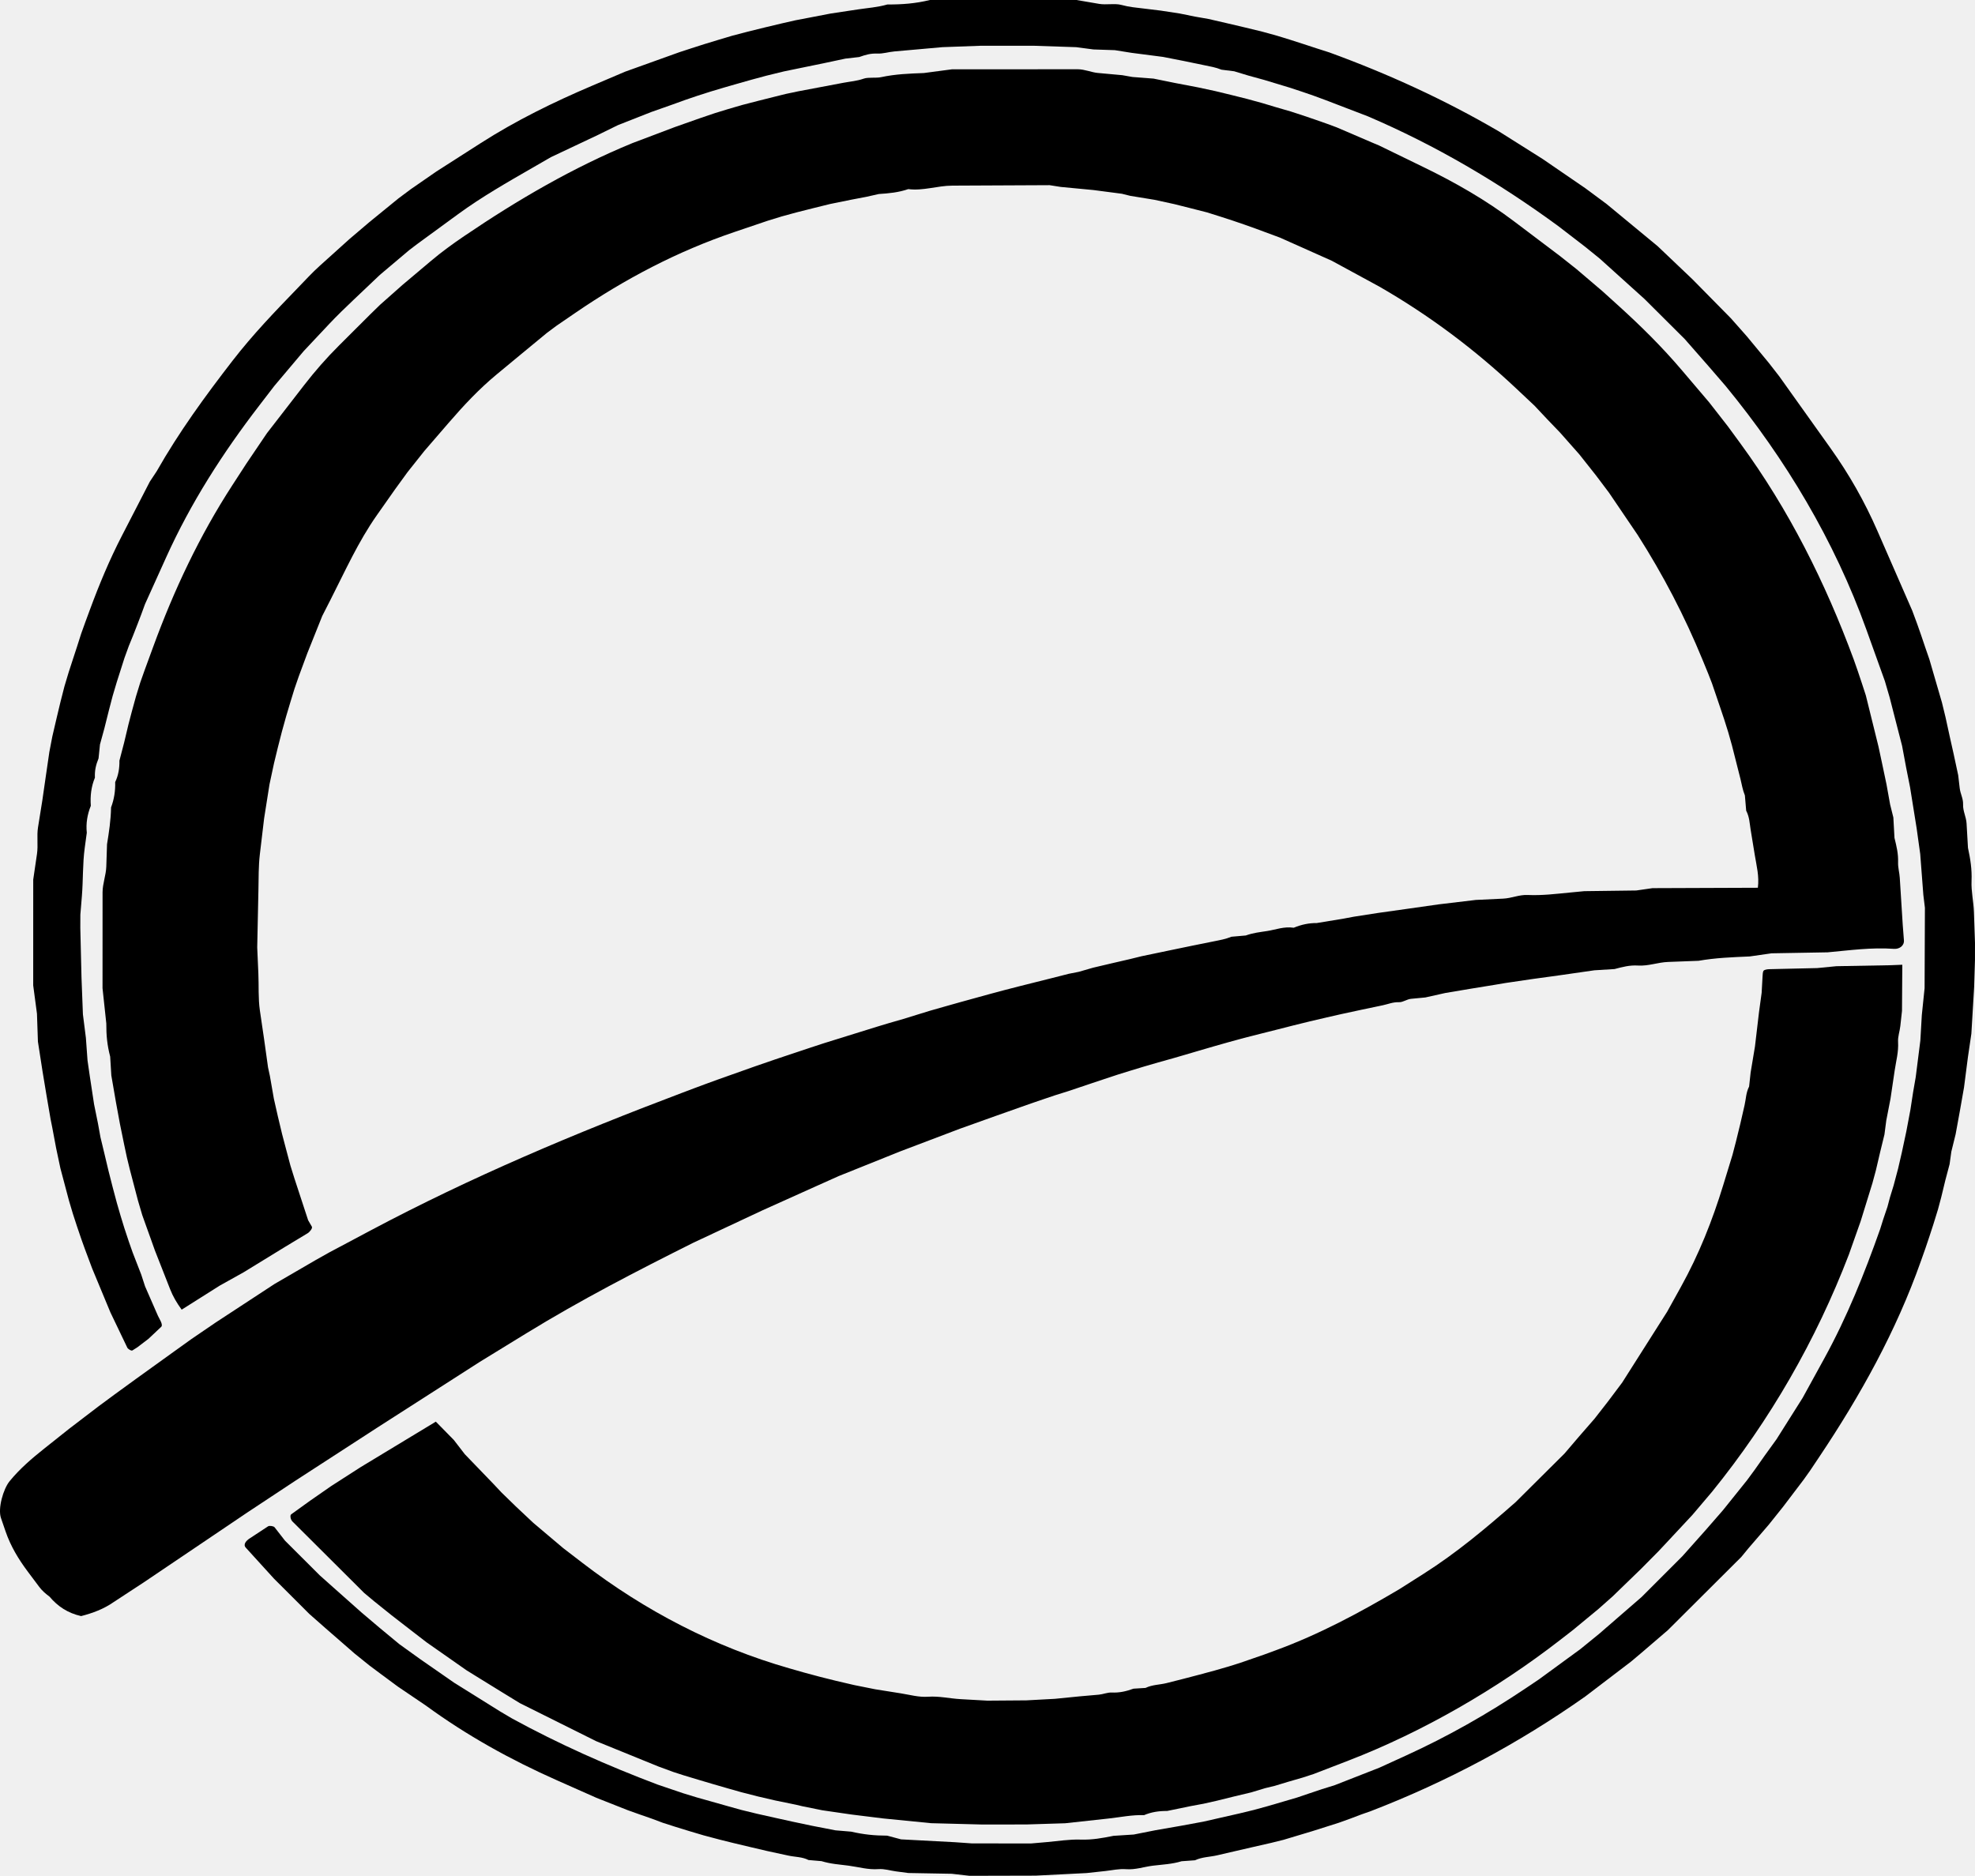
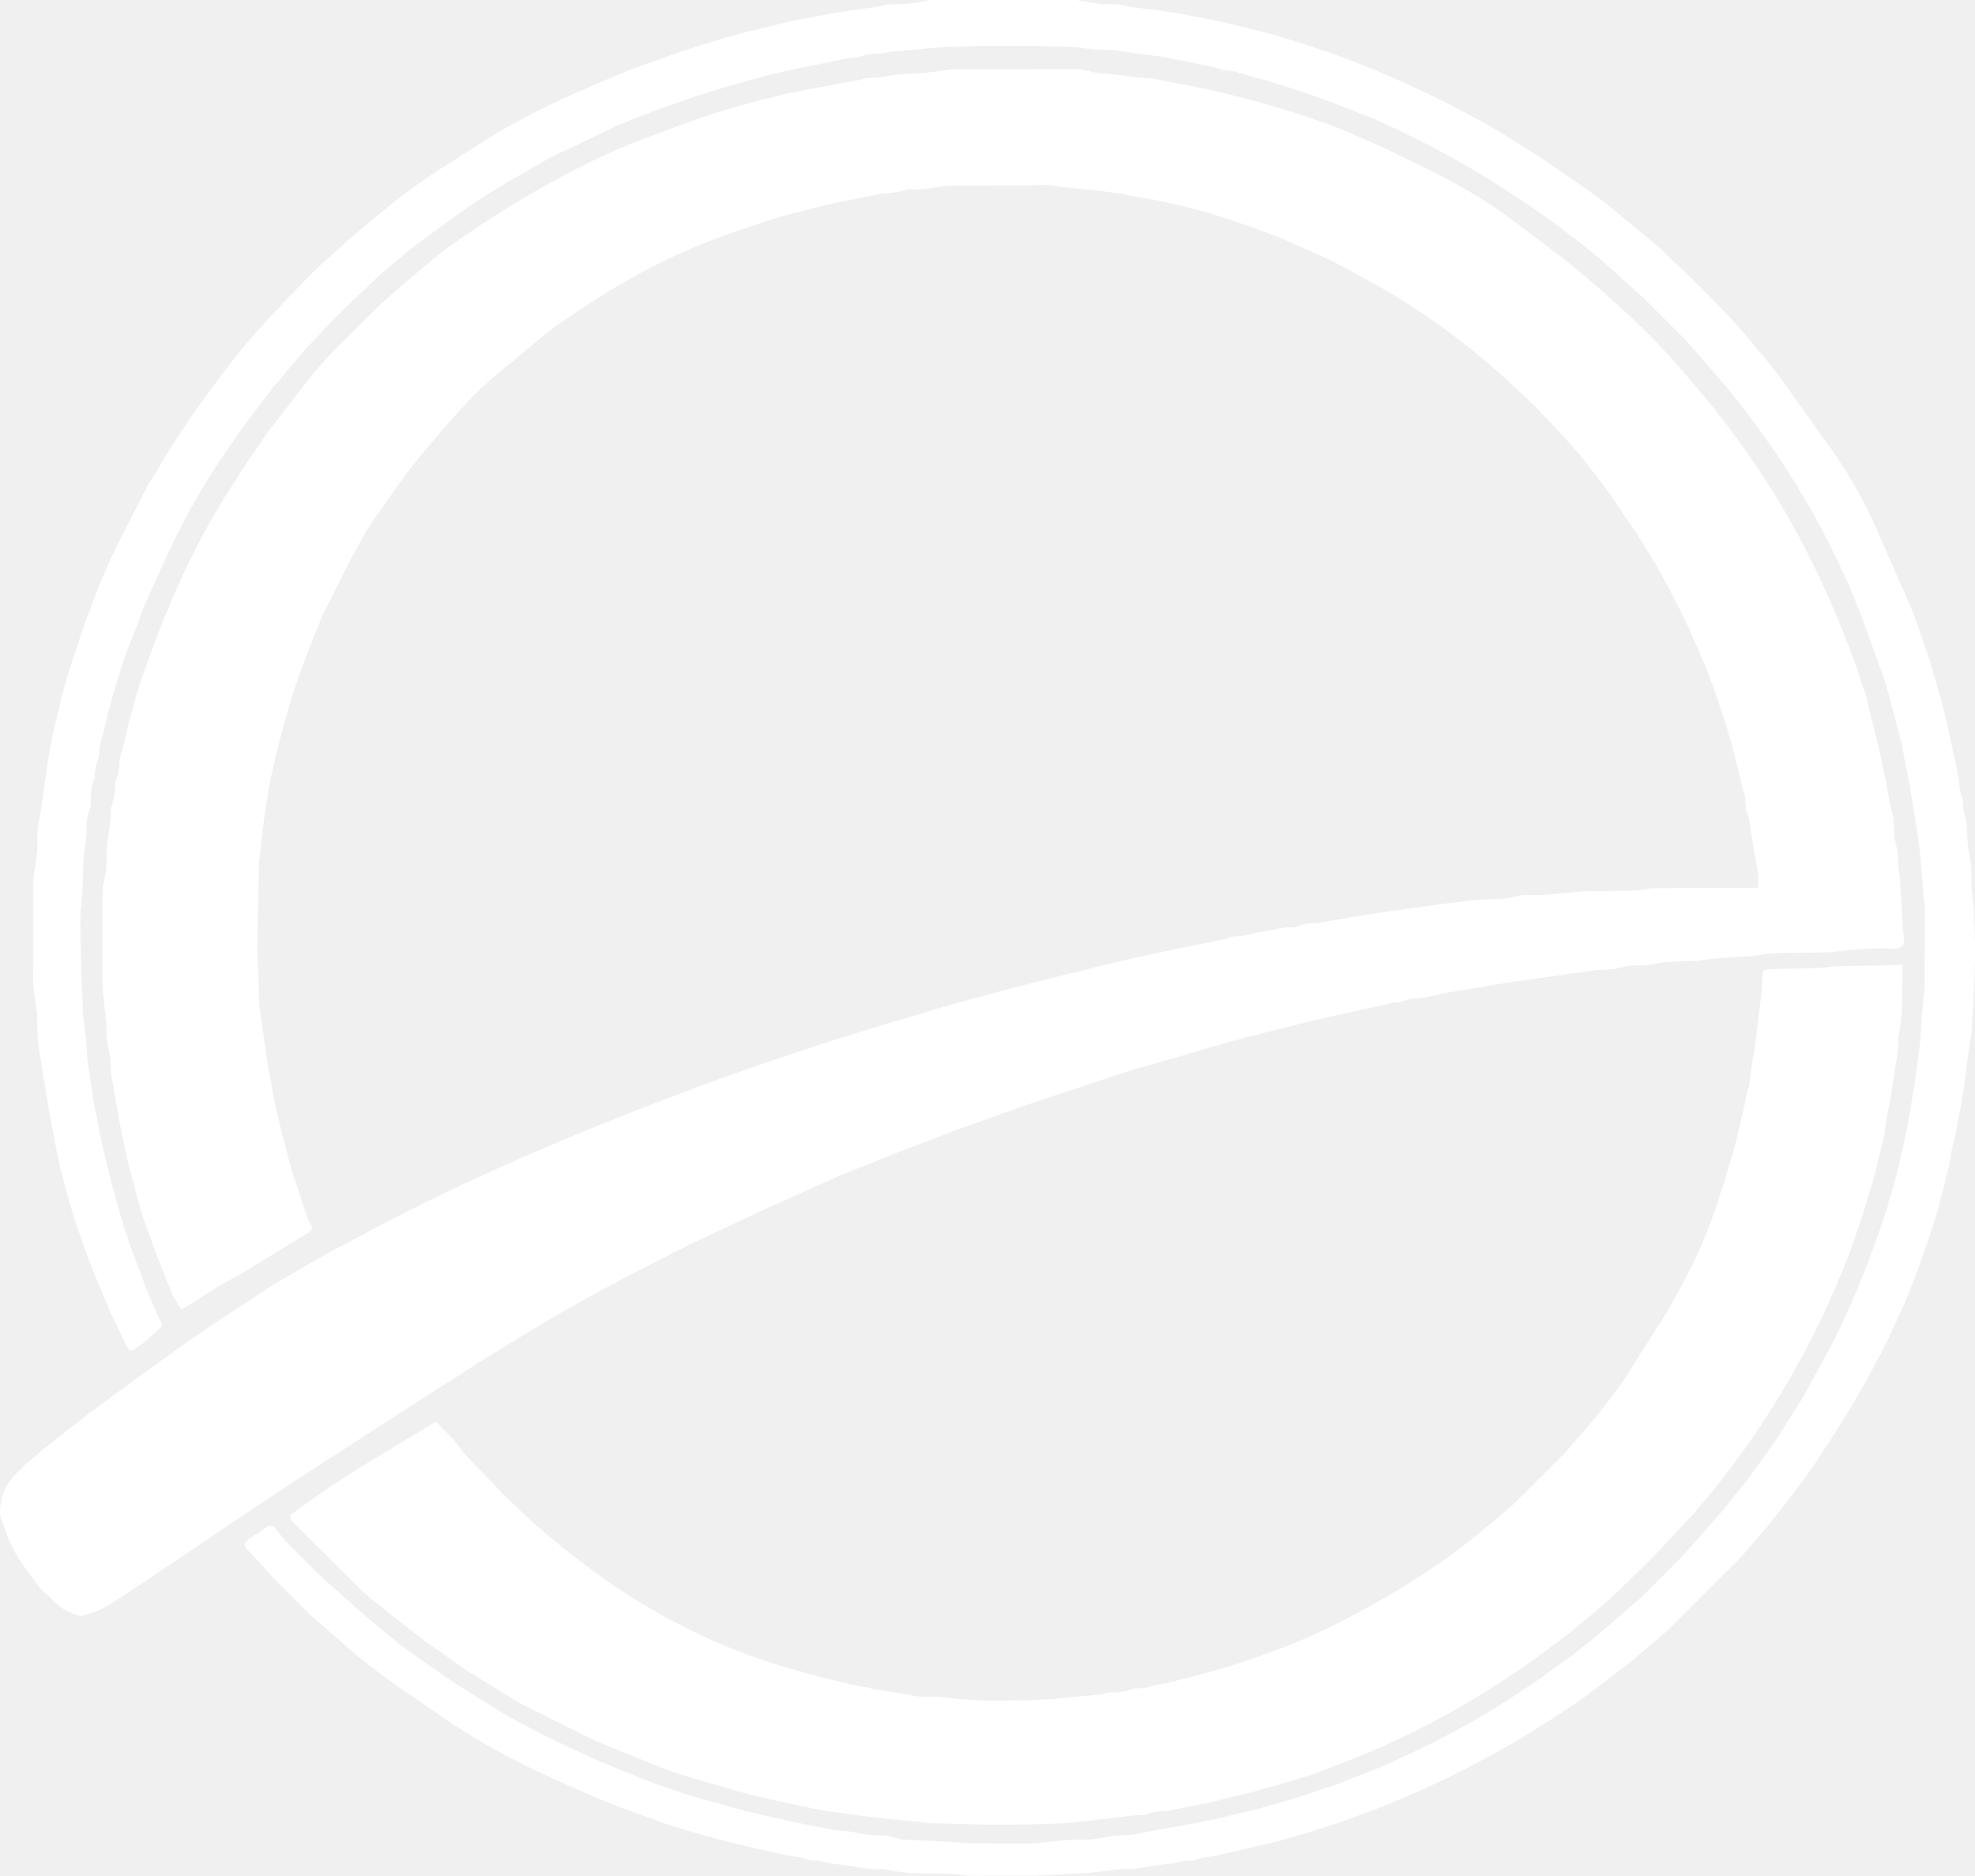
<svg xmlns="http://www.w3.org/2000/svg" id="Layer_1" viewBox="0 0 2734.775 2597.768">
-   <path d="M1791.413,1284.806c11.06-4.542,21.12-6.557,31.908-6.498l37.475-6.176,13.77-2.596,33.385-5.19,41.543-5.85,42.694-6.066,51.37-6.13,37.912-1.804c11.794-.561,21.9-5.568,33.873-5.045,20.16.881,38.845-1.5,58.855-3.421l19.523-1.874,72.024-.933,22.476-3.242,145.888-.545c2.059-16.004-1.817-30.356-4.24-45.163l-5.758-35.19c-1.546-9.446-1.552-17.384-6.171-26.365l-1.803-21.206c-3.33-8.154-4.063-14.603-6.106-22.66l-5.844-23.048-5.957-23.466-5.084-18.063-5.605-17.847-5.48-16.294-5.901-17.395-5.61-16.439-5.365-13.814-7.426-18.121c-25.046-61.119-54.687-117.889-90.115-173.554l-39.772-58.639-17.615-23.391-23.321-29.494-26.695-30.169-18.18-18.934-17.076-18.202-25.428-23.921c-57.872-54.442-120.292-101.214-189.35-141.016l-66.072-35.917-71.775-32.059-34.438-12.768-14.655-5.204-16.273-5.561-17.571-5.706-18.09-5.698-23.575-6.011-21.836-5.476-27.302-5.945-33.641-5.498-11.498-2.867-39.534-5.158-45.126-4.293-15.509-2.445-134.751.635c-20.513.097-40.111,7.444-60.865,4.828-13.453,4.652-26.925,5.901-40.774,6.789l-17.483,3.925-20.692,3.938-29.406,5.988-22.017,5.433-24.895,6.288-19.997,5.471-19.417,5.972-46.081,15.609c-78.92,26.733-151.493,64.877-220.381,112.04l-25.862,17.706-13.323,9.92-36.534,30.137-33.182,27.477c-24.334,20.151-45.669,42.974-66.225,66.776l-33.707,39.029-23.324,29.351-17.225,23.698-25.229,35.887c-26.026,37.022-43.993,77.46-64.478,117.629l-11.264,22.086-20.624,51.547-11.79,31.866-6.038,17.48-5.584,18.174-5.852,19.603-5.969,21.477-5.639,22.068-5.29,21.813-6.228,29.082-3.677,23.204-3.805,24.17-5.905,49.728c-1.906,16.05-1.618,33.02-1.965,49.512l-1.667,79.253,1.59,36.286c.74,16.889-.345,34.42,2.096,51.054l5.84,39.789,5.473,39.132,2.539,11.726,5.516,31.561,5.364,23.747,6.091,25.479,5.285,20.095,6.201,23.347,5.613,17.975,18.888,57.626,5.178,8.956c1.256,2.173-3.054,7.394-5.743,9.018l-31.949,19.305-56.958,34.934-32.888,18.344-52.748,33.321c-6.735-9.267-12.024-18.234-15.98-28.31l-21.136-53.824-5.649-15.858-6.128-17.044-5.68-15.914-5.846-19.824-5.663-21.595-5.657-21.592-4.114-16.922-3.698-17.372-5.922-28.951-5.482-29.798-6.447-37.367-1.595-26.081c-4.156-15.944-5.438-29.384-5.362-45.945l-5.221-48.766.047-132.862c.004-11.734,4.78-23.757,5.162-35.458l1.015-31.068c2.808-17.258,5.259-33.48,5.594-51.008,4.262-11.282,6.036-22.822,5.695-35.053,4.478-9.376,6.076-19.317,5.875-29.693l6.508-24.947,6.062-25.451,4.405-16.887,5.941-21.662,5.934-19.252,5.681-16.065,5.258-14.366,6.821-18.64c28.833-78.793,64.082-153.793,109.677-224.059l19.516-30.076,10.32-15.272,18.131-26.805,51.2-66.173c15.297-19.771,30.873-37.563,48.436-55.086l43.29-43.192,13.842-13.495,31.182-27.629,39.315-33.115c15.024-12.655,29.59-23.253,46.19-34.51,73.85-50.079,150.359-94.739,232.62-128.549l58.623-22.173,35.079-12.372,20.438-6.935,18.12-5.566,19.595-5.717,22.003-5.698,23.379-5.864,15.102-3.764,17.325-3.647,29.562-5.588,32.731-6.187c10.141-1.917,18.477-2.341,28.616-5.846,6.016-2.079,16.796-.491,23.526-1.928,20.287-4.331,38.828-4.982,59.476-5.759l39.06-5.176,174.297-.043c9.196-.002,18.848,4.318,27.394,5.097l33.969,3.098,14.049,2.487,29.271,2.261,29.811,6.065,31.578,6.033,23.749,5.099,21.664,5.242,22.247,5.554,21.478,5.886,18.104,5.441,21.524,6.251,17.283,5.633,16.319,5.574,17.132,6.014,12.652,4.691,49.221,21.125,9.432,3.965,61.956,30.143c44.289,21.547,85.713,45.252,124.961,74.889l63.661,48.073,22.884,18.126,36.016,30.683,21.571,19.517c31.564,28.559,60.864,57.539,88.402,89.945l37.718,44.386,25.809,33.096,17.36,23.708c67.233,91.821,117.725,192.83,156.955,299.126l5.72,16.318,5.878,17.605,5.238,16.062,17.501,70.777,5.165,24.174,5.902,28.024,5.042,28.003,4.488,18.026,1.549,28.236c2.926,12.018,5.379,21.704,4.994,34.073-.222,7.139,1.886,14.07,2.332,21.158l4.082,64.876,1.669,21.685c.597,7.755-6.494,12.414-13.703,11.901-31.538-2.245-61.005,2.021-92.012,4.811l-77.61,1.364-30.25,4.341c-24.429,1.092-46.804,1.838-70.834,6.018l-42.165,1.596c-14.373.544-27.091,5.881-41.699,4.975-11.452-.71-21.146,1.893-32.408,4.859l-27.989,1.734-45.153,6.494-41.385,5.71-37.002,5.46-13.983,2.375-33.317,5.418-35.582,5.983-27.64,6.175-19.665,1.869c-5.913.562-11.22,4.832-16.491,4.679-8.899-.258-15.14,2.677-22.858,4.297l-29.23,6.137-27.493,5.928-20.757,4.719-23.909,5.615-23.521,5.791-20.085,5.135-24.827,6.249-22.069,5.625-21.555,5.882-19.86,5.632-21.154,6.172-18.505,5.448-16.494,4.798-21.421,6-19.611,5.704-18.069,5.481-18.126,5.623-19.014,6.301-16.268,5.428-17.584,5.906-16.127,5.417-18.014,5.643-15.905,5.372-17.549,6.008-14.397,5.077-17.298,6.12-15.989,5.658-15.98,5.689-15.7,5.641-18.92,6.747-82.665,31.381-85.059,34.147-31.215,13.986-74.365,33.463-96.117,45.038c-78.724,39.42-155.704,79.119-230.679,125.14l-64.686,39.705-141.65,90.844-52.398,33.982-60.46,39.199-67.347,44.511-143.621,96.95-41.649,27.266c-13.423,9.446-29.113,15.285-44.982,19.326-18.33-4.175-32.063-13.18-43.766-26.975-5.206-3.88-10.198-8.136-14.072-13.309l-16.002-21.366c-12.669-16.916-23.611-34.913-30.654-55.397l-6.448-18.755c-4.541-13.207,3.17-40.247,11.975-51.017,14.332-17.53,30.991-31.674,48.508-45.606l33.808-26.89,22.229-16.999,18.782-14.325,21.477-15.885,30.514-22.19,51.593-37.13,24.691-17.72,33.901-23.128,81.32-53.255,57.198-33.238,18.475-10.383,56.99-30.313c139.576-74.24,283.976-134.985,431.043-190.537l17.108-6.462,14.321-5.352,18.364-6.699,52.593-18.66,27.45-9.446,14.693-4.915,17.495-5.84,16.251-5.424,18.927-6.199,19.403-6.038,54.248-16.867,16.042-4.833,20.096-5.809,17.82-5.504,19.287-5.933,19.935-5.684,21.214-5.982,21.508-5.933,18.668-5.149,20.085-5.391,21.503-5.547,22.113-5.547,23.47-5.887,23.462-5.977,13.752-2.711,20.025-5.758,25.422-5.988,25.362-5.87,16.462-4.047,15.947-3.327,27.503-5.738,27.539-5.694,29.209-5.889c8.77-1.768,15.457-2.886,24.146-6.317l19.767-1.725c10.476-3.774,19.165-4.52,29.927-6.232,11.544-1.837,22.886-6.456,36.45-4.503Z" />
-   <path d="M404.917,2107.032c-2.723-2.713-3.621-8.49-1.664-9.899l26.253-18.895,29.115-20.238,40.611-26.107,104.251-63.091,24.909,25.358,15.233,19.761,39.383,40.859,11.452,12.168,19.858,19.338,24.176,22.715,41.356,34.94,26.915,20.667c86.158,66.157,182.69,116.256,286.546,145.932l20.152,5.758,21.836,5.865,21.966,5.483,25.461,5.956,29.247,5.858,35.692,5.678c12.16,1.935,24.456,5.523,37.37,4.631,15.561-1.074,29.818,2.493,45.121,3.352l37.027,2.077,54.1-.401,39.403-2.127,34.047-3.397,26.793-2.349c5.701-.5,12.065-3.243,17.927-2.978,10.957.495,20.006-1.718,30.108-5.337l16.608-1.032c9.661-4.624,19.534-4.245,29.36-6.736l23.318-5.912,21.772-5.689,21.537-5.812,19.459-5.633,14.911-4.684,17.521-6.054,16.173-5.588,16.969-6.239c59.89-22.018,115.127-51.67,169.938-84.071l33.903-21.504c45.709-28.993,86.627-63.279,127.611-99.338l67.678-67.281,19.877-23.287,21.808-25.054,18.143-23.259,20.03-26.669,62.356-98.247,19.039-34.355c24.998-45.109,43.521-91.783,58.547-140.836l12.82-41.853,4.804-18.421,6.113-24.989,5.819-25.395c2.092-9.131,1.898-17.234,6.307-25.957l2.133-19.536,5.994-36.02,5.551-47.183,3.689-27.121,1.229-22.15c.14-2.514.242-7.069,1.573-8.484s5.294-1.955,7.537-2.01l14.387-.352,52.259-1.189,26.456-2.594,75.326-1.375,16.002-.64-.439,63.937-2.302,20.906c-.831,7.543-3.554,14.607-3.123,22.022.813,13.999-2.72,26.246-4.685,39.511l-5.786,39.063-5.867,30.257-2.524,19.358-5.908,24.194-5.955,25.48-4.819,17.811-16.243,52.574-16.337,46.23c-45.455,118.562-109.134,229.361-189.424,328.477l-27.382,32.268-26.341,28.25-20.043,21.462-24.882,25.131-39.115,37.883-19.614,17.381-35.426,29.264-17.685,13.722c-87.475,67.876-190.705,127.497-293.033,166.962l-48.099,18.551-15.503,5.054-20.106,5.817-18.242,5.531-13.225,3.2-19.568,5.907-23.855,5.692-23.432,5.796-18.467,4.168-17.846,3.312-32.709,6.747c-11.113-.1-21.774,1.428-31.925,5.761-16.774-.546-32.695,2.893-49.45,4.723l-59.778,6.529-54.006,1.681-62.366.022-69.341-1.798-66.359-6.576-43.722-5.411-40.57-5.892-27.372-5.537-8.752-2.085-29.11-5.981-23.77-5.513-23.562-6.033-18.014-5.111-21.537-6.233-19.58-5.807-19.595-5.905-15.032-4.841-20.515-7.556-86.322-35.111-105.495-52.596-24.589-15.057-32.496-20.05-16.987-10.523-55.18-38.64-21.172-16.329-27.539-21.335-23.868-19.16-13.822-11.545-99.391-99.034Z" />
-   <path d="M2603.476,1702.083l4.159-13.293,5.95-17.615,3.371-12.755,5.126-16.652,6.231-23.472,5.163-22.366,6.19-28.962,5.63-29.849,3.801-24.699,3.599-20.803,6.41-50.666,2.014-35.021,3.861-37.464.439-111.339-2.158-17.64-4.343-56.8-4.949-35.551c-.662-4.757-1.831-11.453-2.595-16.212l-6.522-40.676-5.404-27.163-5.632-30.191-5.604-21.748-6.012-23.43-5.606-21.847-6.61-22.623-25.59-71.227c-44.193-123.004-111.62-236.041-194.748-337.26l-22.945-26.595-33.889-38.657-55.752-55.525-61.859-55.812-20.436-16.541-36.757-28.298c-82.576-60.586-170.17-112.12-264.111-152.313l-58.386-22.384-16.706-6.158-16.259-5.597-16.147-5.341-18.279-5.534-17.587-5.317-21.531-5.915-20.074-6.066-17.504-2.193c-8.291-3.32-15.399-4.44-23.976-6.216l-27.458-5.684-29.59-5.817-43.46-5.615-23.227-3.703-29.659-.997-23.788-3.149-59.177-1.976-72.755.003-53.447,1.954-39.622,3.534-26.684,2.359c-8.306.734-15.612,3.308-23.988,2.996-9.273-.346-15.915,1.623-24.805,4.767l-19.267,2.223-29.487,6.279-27.832,5.721-27.572,5.668-24.714,6.042-20.206,5.465-19.564,5.545-18.386,5.281-18.407,5.502-17.671,5.632-17.533,5.949-17.122,6.188-14.678,5.19-15.598,5.494-46.206,18.199-27.279,13.399-65.421,30.904-24.67,14.237c-35.813,20.668-70.658,40.43-103.932,64.748l-56.654,41.404-11.111,8.48-40.454,34.145-36.06,34.213c-11.857,11.25-23.285,22.23-34.479,34.149l-35.01,37.28-40.426,47.918-21.377,27.805c-50.439,65.605-94.537,134.444-128.542,209.706l-29.36,64.98-5.105,13.958-5.481,14.319-6.051,15.477-5.716,14.03-6.045,16.63-5.827,18.267-4.77,14.95-5.755,19.335-5.273,20.199-6.231,24.894-6.078,22.199-1.971,19.266c-3.723,9.155-5.499,16.896-5.036,26.729-5.116,12.359-6.675,25.277-5.683,38.974-4.787,11.893-6.925,24.245-5.563,37.298l-2.847,20.873c-3.038,22.277-2.102,44.529-3.969,67.157l-2.095,25.392-.072,18.297,1.658,69.104,1.954,50.679,4.119,32.601,2.258,31.225,3.172,21.919,5.914,38.894,5.422,26.695,3.392,18.768,5.4,22.418,5.673,23.897,5.861,23.044,5.761,21.61,5.244,18.102,5.152,16.797,6.25,18.846,5.209,14.843,6.401,16.509,5.532,14.245,5.284,16.27,17.757,40.625c1.688,3.862,7.677,12.534,4.661,15.381l-17.595,16.606-15.513,11.842-6.776,4.293c-1.587,1.005-6.256-2.03-7.095-3.781l-23.413-48.876-25.31-60.961-10.171-27.183-4.778-13.335-5.979-17.556-5.733-17.587-5.378-18.074-6.604-24.911-5.323-20.077-5.873-27.734-5.525-29.393-2.103-10.444-5.657-33.003-5.562-33.605-6.385-41.178-1.317-38.62-5.208-39.187.033-146.558,5.201-35.477c1.762-12.015-.46-25.085,1.391-36.647l6.035-37.688,4.838-33.561,4.852-33.308,4.111-21.43,5.935-25.496,5.255-22,5.603-21.967,5.856-19.533,5.719-17.58,5.77-17.633,5.787-18.125,5.659-15.775,6.435-17.429c13.036-35.308,27.216-69.305,44.311-102.45l38.637-74.908,9.52-14.385c30.893-54.369,66.75-103.598,104.979-153.038,28.248-36.531,58.831-68.265,90.621-101.132,10.233-10.58,19.62-20.869,30.463-30.638l41.115-37.044,27.456-23.339,40.161-32.742,17.518-13.062,35.093-24.27,61.006-39.06c49.157-31.473,101.022-56.9,154.929-79.836l45.35-19.296,75.059-26.944,16.411-5.37,17.732-5.688,21.047-6.412,18.014-5.373,21.945-5.732,23.556-5.817,23.817-5.669,18.206-4.143,19.638-3.75,28.947-5.579,37.715-5.701c13.685-2.069,27.354-2.922,41.033-6.874,20.062.07,38.811-1.248,58.83-6.184l203.037-.022,31.593,5.398c9.314,1.591,21.801-.938,30.313,1.366,11.597,3.139,20.404,3.734,32.463,5.204l22.36,2.725,25.873,3.945,21.88,4.427,18.157,3.16,25.505,5.888,23.88,5.609,25.075,6.076,19.992,5.509,18.165,5.567,19.374,6.229,17.236,5.646,18.333,5.87c81.506,29.734,159.88,65.582,234.952,109.484l60.354,38.065,59.128,40.54,29.242,21.676,70.865,58.545,48.158,45.813,53.333,54.138,22.134,25.037,30.107,36.408,14.599,18.76,70.882,99.389c25.975,36.422,47.259,73.919,65.274,115.165l48.063,110.045,6.771,18.276,5.142,14.629,6.448,19.046,5.362,15.49,5.833,20.063,5.338,18.351,6.186,21.257,4.93,20.255,6.017,27.547,5.238,23.383,6.351,29.63,2.063,17.738c.953,8.194,4.979,14.401,4.701,22.692-.318,9.497,4.299,17.045,4.84,26.497l1.924,33.594c3.355,15.561,5.626,29.799,4.953,45.691-.631,14.911,2.808,28.564,3.314,43.357l1.457,42.551-.029,23.968-1.125,36.99-3.86,64.773-4.826,32.931-5.352,41.541-5.562,31.603-6.054,33.202-5.95,24.154-2.412,17.374-5.877,22.19-5.697,23.524-4.47,16.779-6.503,21.063-5.327,16.338-5.478,16.289-6.532,18.457c-34.159,96.52-83.354,185.196-140.349,270.385l-12.812,19.15-8.799,12.4-28.624,37.728-20.037,25.072-28.14,32.663-9.744,11.876-101.76,101.423-37.016,31.763-13.934,11.731-63.474,48.397c-92.361,65.115-191.596,118.087-296.805,158.665l-13.021,4.569-15.575,5.895-15.531,5.596-18.32,5.824-19.006,6.021-19.548,5.872-19.777,5.942-17.067,4.242-25.54,5.831-25.322,5.838-24.001,5.579c-10.396,2.416-20.742,2.196-30.822,6.884l-18.52,1.337c-13.389,4.06-25.945,4.492-39.68,6.152-12.462,1.506-24.076,5.851-37.335,4.855-9.707-.729-18.933,1.495-28.589,2.544l-25.992,2.823-70.649,3.584-91.543.222-24.448-2.818-60.284-1.068-17.091-2.267c-8.208-1.089-15.774-3.715-23.969-3.113-14.63,1.074-27.556-2.933-41.371-4.758-13.179-1.742-24.529-2.281-37.706-6.285l-17.958-1.552c-8.856-4.505-18.52-4.103-27.836-6.119l-29.288-6.338-23.55-5.516-23.595-5.62-18.766-4.675-22.03-5.842-19.503-5.786-19.507-6.001-17.755-5.693-15.404-5.771-16.239-5.65-16.779-5.978-43.519-17.2-54.47-24.167c-64.216-28.491-124.793-62.011-181.737-103.644l-38.752-26.233-23.587-17.468-15.67-11.704-20.492-16.506-39.881-34.728-23.002-20.268-48.85-48.807-39.007-42.893c-4.299-4.727,1.267-10.064,5.033-12.539l25.889-17.017c1.767-1.161,7.615-.37,8.983,1.387l14.353,18.445,48.142,48.051,18.565,16.564,39.422,35.02,24.459,20.722,27.725,22.968,28.62,20.574,47.33,32.895,63.811,39.841,16.25,9.602c65.116,35.593,131.926,65.234,201.525,91.574l19.09,6.469,16.047,5.454,19.227,5.886,21.445,6.024,20.001,5.663,19.915,5.569,21.981,5.356,24.017,5.389,25.511,5.631,27.35,5.771,31.881,6.192,21.694,1.82c17.292,3.953,31.882,5.49,49.917,5.545l19.158,5.129,74.554,3.95,23.672,1.665,81.945.058,21.561-1.875c16.11-1.401,30.992-3.982,47.106-3.466,15.754.505,29.987-2.097,45.346-5.218l28.037-1.802,30.297-6,34.843-6.062,31.412-5.801,23.724-5.413,25.602-5.814,20.129-4.875,20.196-5.54,21.182-6.208,18.549-5.435,16.986-5.754,17.797-5.96,17.642-5.504,61.745-24.194,36.616-16.707c58.203-26.557,113.084-57.663,166.5-93.578l17.682-11.889,57.501-42.018,25.977-21.151,28.242-24.486,30.654-26.577,56.548-56.593,32.471-36.483,23.699-27.221,33.115-41.256,10.764-14.621,13.758-19.551,16.433-22.75,36.185-57.354,30.081-54.773c31.413-57.197,55.508-117.358,77.247-178.944Z" />
+   <path d="M1791.413,1284.806c11.06-4.542,21.12-6.557,31.908-6.498l37.475-6.176,13.77-2.596,33.385-5.19,41.543-5.85,42.694-6.066,51.37-6.13,37.912-1.804c11.794-.561,21.9-5.568,33.873-5.045,20.16.881,38.845-1.5,58.855-3.421l19.523-1.874,72.024-.933,22.476-3.242,145.888-.545c2.059-16.004-1.817-30.356-4.24-45.163l-5.758-35.19c-1.546-9.446-1.552-17.384-6.171-26.365l-1.803-21.206c-3.33-8.154-4.063-14.603-6.106-22.66l-5.844-23.048-5.957-23.466-5.084-18.063-5.605-17.847-5.48-16.294-5.901-17.395-5.61-16.439-5.365-13.814-7.426-18.121c-25.046-61.119-54.687-117.889-90.115-173.554l-39.772-58.639-17.615-23.391-23.321-29.494-26.695-30.169-18.18-18.934-17.076-18.202-25.428-23.921c-57.872-54.442-120.292-101.214-189.35-141.016l-66.072-35.917-71.775-32.059-34.438-12.768-14.655-5.204-16.273-5.561-17.571-5.706-18.09-5.698-23.575-6.011-21.836-5.476-27.302-5.945-33.641-5.498-11.498-2.867-39.534-5.158-45.126-4.293-15.509-2.445-134.751.635c-20.513.097-40.111,7.444-60.865,4.828-13.453,4.652-26.925,5.901-40.774,6.789l-17.483,3.925-20.692,3.938-29.406,5.988-22.017,5.433-24.895,6.288-19.997,5.471-19.417,5.972-46.081,15.609c-78.92,26.733-151.493,64.877-220.381,112.04l-25.862,17.706-13.323,9.92-36.534,30.137-33.182,27.477c-24.334,20.151-45.669,42.974-66.225,66.776l-33.707,39.029-23.324,29.351-17.225,23.698-25.229,35.887c-26.026,37.022-43.993,77.46-64.478,117.629l-11.264,22.086-20.624,51.547-11.79,31.866-6.038,17.48-5.584,18.174-5.852,19.603-5.969,21.477-5.639,22.068-5.29,21.813-6.228,29.082-3.677,23.204-3.805,24.17-5.905,49.728c-1.906,16.05-1.618,33.02-1.965,49.512l-1.667,79.253,1.59,36.286c.74,16.889-.345,34.42,2.096,51.054l5.84,39.789,5.473,39.132,2.539,11.726,5.516,31.561,5.364,23.747,6.091,25.479,5.285,20.095,6.201,23.347,5.613,17.975,18.888,57.626,5.178,8.956c1.256,2.173-3.054,7.394-5.743,9.018l-31.949,19.305-56.958,34.934-32.888,18.344-52.748,33.321c-6.735-9.267-12.024-18.234-15.98-28.31l-21.136-53.824-5.649-15.858-6.128-17.044-5.68-15.914-5.846-19.824-5.663-21.595-5.657-21.592-4.114-16.922-3.698-17.372-5.922-28.951-5.482-29.798-6.447-37.367-1.595-26.081c-4.156-15.944-5.438-29.384-5.362-45.945l-5.221-48.766.047-132.862c.004-11.734,4.78-23.757,5.162-35.458l1.015-31.068c2.808-17.258,5.259-33.48,5.594-51.008,4.262-11.282,6.036-22.822,5.695-35.053,4.478-9.376,6.076-19.317,5.875-29.693l6.508-24.947,6.062-25.451,4.405-16.887,5.941-21.662,5.934-19.252,5.681-16.065,5.258-14.366,6.821-18.64c28.833-78.793,64.082-153.793,109.677-224.059l19.516-30.076,10.32-15.272,18.131-26.805,51.2-66.173c15.297-19.771,30.873-37.563,48.436-55.086l43.29-43.192,13.842-13.495,31.182-27.629,39.315-33.115c15.024-12.655,29.59-23.253,46.19-34.51,73.85-50.079,150.359-94.739,232.62-128.549l58.623-22.173,35.079-12.372,20.438-6.935,18.12-5.566,19.595-5.717,22.003-5.698,23.379-5.864,15.102-3.764,17.325-3.647,29.562-5.588,32.731-6.187c10.141-1.917,18.477-2.341,28.616-5.846,6.016-2.079,16.796-.491,23.526-1.928,20.287-4.331,38.828-4.982,59.476-5.759l39.06-5.176,174.297-.043c9.196-.002,18.848,4.318,27.394,5.097l33.969,3.098,14.049,2.487,29.271,2.261,29.811,6.065,31.578,6.033,23.749,5.099,21.664,5.242,22.247,5.554,21.478,5.886,18.104,5.441,21.524,6.251,17.283,5.633,16.319,5.574,17.132,6.014,12.652,4.691,49.221,21.125,9.432,3.965,61.956,30.143c44.289,21.547,85.713,45.252,124.961,74.889l63.661,48.073,22.884,18.126,36.016,30.683,21.571,19.517c31.564,28.559,60.864,57.539,88.402,89.945l37.718,44.386,25.809,33.096,17.36,23.708c67.233,91.821,117.725,192.83,156.955,299.126l5.72,16.318,5.878,17.605,5.238,16.062,17.501,70.777,5.165,24.174,5.902,28.024,5.042,28.003,4.488,18.026,1.549,28.236c2.926,12.018,5.379,21.704,4.994,34.073-.222,7.139,1.886,14.07,2.332,21.158l4.082,64.876,1.669,21.685c.597,7.755-6.494,12.414-13.703,11.901-31.538-2.245-61.005,2.021-92.012,4.811l-77.61,1.364-30.25,4.341c-24.429,1.092-46.804,1.838-70.834,6.018l-42.165,1.596c-14.373.544-27.091,5.881-41.699,4.975-11.452-.71-21.146,1.893-32.408,4.859l-27.989,1.734-45.153,6.494-41.385,5.71-37.002,5.46-13.983,2.375-33.317,5.418-35.582,5.983-27.64,6.175-19.665,1.869c-5.913.562-11.22,4.832-16.491,4.679-8.899-.258-15.14,2.677-22.858,4.297l-29.23,6.137-27.493,5.928-20.757,4.719-23.909,5.615-23.521,5.791-20.085,5.135-24.827,6.249-22.069,5.625-21.555,5.882-19.86,5.632-21.154,6.172-18.505,5.448-16.494,4.798-21.421,6-19.611,5.704-18.069,5.481-18.126,5.623-19.014,6.301-16.268,5.428-17.584,5.906-16.127,5.417-18.014,5.643-15.905,5.372-17.549,6.008-14.397,5.077-17.298,6.12-15.989,5.658-15.98,5.689-15.7,5.641-18.92,6.747-82.665,31.381-85.059,34.147-31.215,13.986-74.365,33.463-96.117,45.038c-78.724,39.42-155.704,79.119-230.679,125.14l-64.686,39.705-141.65,90.844-52.398,33.982-60.46,39.199-67.347,44.511-143.621,96.95-41.649,27.266c-13.423,9.446-29.113,15.285-44.982,19.326-18.33-4.175-32.063-13.18-43.766-26.975-5.206-3.88-10.198-8.136-14.072-13.309l-16.002-21.366c-12.669-16.916-23.611-34.913-30.654-55.397l-6.448-18.755c-4.541-13.207,3.17-40.247,11.975-51.017,14.332-17.53,30.991-31.674,48.508-45.606l33.808-26.89,22.229-16.999,18.782-14.325,21.477-15.885,30.514-22.19,51.593-37.13,24.691-17.72,33.901-23.128,81.32-53.255,57.198-33.238,18.475-10.383,56.99-30.313c139.576-74.24,283.976-134.985,431.043-190.537l17.108-6.462,14.321-5.352,18.364-6.699,52.593-18.66,27.45-9.446,14.693-4.915,17.495-5.84,16.251-5.424,18.927-6.199,19.403-6.038,54.248-16.867,16.042-4.833,20.096-5.809,17.82-5.504,19.287-5.933,19.935-5.684,21.214-5.982,21.508-5.933,18.668-5.149,20.085-5.391,21.503-5.547,22.113-5.547,23.47-5.887,23.462-5.977,13.752-2.711,20.025-5.758,25.422-5.988,25.362-5.87,16.462-4.047,15.947-3.327,27.503-5.738,27.539-5.694,29.209-5.889c8.77-1.768,15.457-2.886,24.146-6.317l19.767-1.725c10.476-3.774,19.165-4.52,29.927-6.232,11.544-1.837,22.886-6.456,36.45-4.503Z" fill="#fff" />
+   <path d="M404.917,2107.032c-2.723-2.713-3.621-8.49-1.664-9.899l26.253-18.895,29.115-20.238,40.611-26.107,104.251-63.091,24.909,25.358,15.233,19.761,39.383,40.859,11.452,12.168,19.858,19.338,24.176,22.715,41.356,34.94,26.915,20.667c86.158,66.157,182.69,116.256,286.546,145.932l20.152,5.758,21.836,5.865,21.966,5.483,25.461,5.956,29.247,5.858,35.692,5.678c12.16,1.935,24.456,5.523,37.37,4.631,15.561-1.074,29.818,2.493,45.121,3.352l37.027,2.077,54.1-.401,39.403-2.127,34.047-3.397,26.793-2.349c5.701-.5,12.065-3.243,17.927-2.978,10.957.495,20.006-1.718,30.108-5.337l16.608-1.032c9.661-4.624,19.534-4.245,29.36-6.736l23.318-5.912,21.772-5.689,21.537-5.812,19.459-5.633,14.911-4.684,17.521-6.054,16.173-5.588,16.969-6.239c59.89-22.018,115.127-51.67,169.938-84.071l33.903-21.504c45.709-28.993,86.627-63.279,127.611-99.338l67.678-67.281,19.877-23.287,21.808-25.054,18.143-23.259,20.03-26.669,62.356-98.247,19.039-34.355c24.998-45.109,43.521-91.783,58.547-140.836l12.82-41.853,4.804-18.421,6.113-24.989,5.819-25.395c2.092-9.131,1.898-17.234,6.307-25.957l2.133-19.536,5.994-36.02,5.551-47.183,3.689-27.121,1.229-22.15c.14-2.514.242-7.069,1.573-8.484s5.294-1.955,7.537-2.01l14.387-.352,52.259-1.189,26.456-2.594,75.326-1.375,16.002-.64-.439,63.937-2.302,20.906c-.831,7.543-3.554,14.607-3.123,22.022.813,13.999-2.72,26.246-4.685,39.511l-5.786,39.063-5.867,30.257-2.524,19.358-5.908,24.194-5.955,25.48-4.819,17.811-16.243,52.574-16.337,46.23c-45.455,118.562-109.134,229.361-189.424,328.477l-27.382,32.268-26.341,28.25-20.043,21.462-24.882,25.131-39.115,37.883-19.614,17.381-35.426,29.264-17.685,13.722c-87.475,67.876-190.705,127.497-293.033,166.962l-48.099,18.551-15.503,5.054-20.106,5.817-18.242,5.531-13.225,3.2-19.568,5.907-23.855,5.692-23.432,5.796-18.467,4.168-17.846,3.312-32.709,6.747c-11.113-.1-21.774,1.428-31.925,5.761-16.774-.546-32.695,2.893-49.45,4.723l-59.778,6.529-54.006,1.681-62.366.022-69.341-1.798-66.359-6.576-43.722-5.411-40.57-5.892-27.372-5.537-8.752-2.085-29.11-5.981-23.77-5.513-23.562-6.033-18.014-5.111-21.537-6.233-19.58-5.807-19.595-5.905-15.032-4.841-20.515-7.556-86.322-35.111-105.495-52.596-24.589-15.057-32.496-20.05-16.987-10.523-55.18-38.64-21.172-16.329-27.539-21.335-23.868-19.16-13.822-11.545-99.391-99.034Z" fill="#fff" />
+   <path d="M2603.476,1702.083l4.159-13.293,5.95-17.615,3.371-12.755,5.126-16.652,6.231-23.472,5.163-22.366,6.19-28.962,5.63-29.849,3.801-24.699,3.599-20.803,6.41-50.666,2.014-35.021,3.861-37.464.439-111.339-2.158-17.64-4.343-56.8-4.949-35.551c-.662-4.757-1.831-11.453-2.595-16.212l-6.522-40.676-5.404-27.163-5.632-30.191-5.604-21.748-6.012-23.43-5.606-21.847-6.61-22.623-25.59-71.227c-44.193-123.004-111.62-236.041-194.748-337.26l-22.945-26.595-33.889-38.657-55.752-55.525-61.859-55.812-20.436-16.541-36.757-28.298c-82.576-60.586-170.17-112.12-264.111-152.313l-58.386-22.384-16.706-6.158-16.259-5.597-16.147-5.341-18.279-5.534-17.587-5.317-21.531-5.915-20.074-6.066-17.504-2.193c-8.291-3.32-15.399-4.44-23.976-6.216l-27.458-5.684-29.59-5.817-43.46-5.615-23.227-3.703-29.659-.997-23.788-3.149-59.177-1.976-72.755.003-53.447,1.954-39.622,3.534-26.684,2.359c-8.306.734-15.612,3.308-23.988,2.996-9.273-.346-15.915,1.623-24.805,4.767l-19.267,2.223-29.487,6.279-27.832,5.721-27.572,5.668-24.714,6.042-20.206,5.465-19.564,5.545-18.386,5.281-18.407,5.502-17.671,5.632-17.533,5.949-17.122,6.188-14.678,5.19-15.598,5.494-46.206,18.199-27.279,13.399-65.421,30.904-24.67,14.237c-35.813,20.668-70.658,40.43-103.932,64.748l-56.654,41.404-11.111,8.48-40.454,34.145-36.06,34.213c-11.857,11.25-23.285,22.23-34.479,34.149l-35.01,37.28-40.426,47.918-21.377,27.805c-50.439,65.605-94.537,134.444-128.542,209.706l-29.36,64.98-5.105,13.958-5.481,14.319-6.051,15.477-5.716,14.03-6.045,16.63-5.827,18.267-4.77,14.95-5.755,19.335-5.273,20.199-6.231,24.894-6.078,22.199-1.971,19.266c-3.723,9.155-5.499,16.896-5.036,26.729-5.116,12.359-6.675,25.277-5.683,38.974-4.787,11.893-6.925,24.245-5.563,37.298l-2.847,20.873c-3.038,22.277-2.102,44.529-3.969,67.157l-2.095,25.392-.072,18.297,1.658,69.104,1.954,50.679,4.119,32.601,2.258,31.225,3.172,21.919,5.914,38.894,5.422,26.695,3.392,18.768,5.4,22.418,5.673,23.897,5.861,23.044,5.761,21.61,5.244,18.102,5.152,16.797,6.25,18.846,5.209,14.843,6.401,16.509,5.532,14.245,5.284,16.27,17.757,40.625c1.688,3.862,7.677,12.534,4.661,15.381l-17.595,16.606-15.513,11.842-6.776,4.293c-1.587,1.005-6.256-2.03-7.095-3.781l-23.413-48.876-25.31-60.961-10.171-27.183-4.778-13.335-5.979-17.556-5.733-17.587-5.378-18.074-6.604-24.911-5.323-20.077-5.873-27.734-5.525-29.393-2.103-10.444-5.657-33.003-5.562-33.605-6.385-41.178-1.317-38.62-5.208-39.187.033-146.558,5.201-35.477c1.762-12.015-.46-25.085,1.391-36.647l6.035-37.688,4.838-33.561,4.852-33.308,4.111-21.43,5.935-25.496,5.255-22,5.603-21.967,5.856-19.533,5.719-17.58,5.77-17.633,5.787-18.125,5.659-15.775,6.435-17.429c13.036-35.308,27.216-69.305,44.311-102.45l38.637-74.908,9.52-14.385c30.893-54.369,66.75-103.598,104.979-153.038,28.248-36.531,58.831-68.265,90.621-101.132,10.233-10.58,19.62-20.869,30.463-30.638l41.115-37.044,27.456-23.339,40.161-32.742,17.518-13.062,35.093-24.27,61.006-39.06c49.157-31.473,101.022-56.9,154.929-79.836l45.35-19.296,75.059-26.944,16.411-5.37,17.732-5.688,21.047-6.412,18.014-5.373,21.945-5.732,23.556-5.817,23.817-5.669,18.206-4.143,19.638-3.75,28.947-5.579,37.715-5.701c13.685-2.069,27.354-2.922,41.033-6.874,20.062.07,38.811-1.248,58.83-6.184l203.037-.022,31.593,5.398c9.314,1.591,21.801-.938,30.313,1.366,11.597,3.139,20.404,3.734,32.463,5.204l22.36,2.725,25.873,3.945,21.88,4.427,18.157,3.16,25.505,5.888,23.88,5.609,25.075,6.076,19.992,5.509,18.165,5.567,19.374,6.229,17.236,5.646,18.333,5.87c81.506,29.734,159.88,65.582,234.952,109.484l60.354,38.065,59.128,40.54,29.242,21.676,70.865,58.545,48.158,45.813,53.333,54.138,22.134,25.037,30.107,36.408,14.599,18.76,70.882,99.389c25.975,36.422,47.259,73.919,65.274,115.165l48.063,110.045,6.771,18.276,5.142,14.629,6.448,19.046,5.362,15.49,5.833,20.063,5.338,18.351,6.186,21.257,4.93,20.255,6.017,27.547,5.238,23.383,6.351,29.63,2.063,17.738c.953,8.194,4.979,14.401,4.701,22.692-.318,9.497,4.299,17.045,4.84,26.497l1.924,33.594c3.355,15.561,5.626,29.799,4.953,45.691-.631,14.911,2.808,28.564,3.314,43.357l1.457,42.551-.029,23.968-1.125,36.99-3.86,64.773-4.826,32.931-5.352,41.541-5.562,31.603-6.054,33.202-5.95,24.154-2.412,17.374-5.877,22.19-5.697,23.524-4.47,16.779-6.503,21.063-5.327,16.338-5.478,16.289-6.532,18.457c-34.159,96.52-83.354,185.196-140.349,270.385l-12.812,19.15-8.799,12.4-28.624,37.728-20.037,25.072-28.14,32.663-9.744,11.876-101.76,101.423-37.016,31.763-13.934,11.731-63.474,48.397c-92.361,65.115-191.596,118.087-296.805,158.665l-13.021,4.569-15.575,5.895-15.531,5.596-18.32,5.824-19.006,6.021-19.548,5.872-19.777,5.942-17.067,4.242-25.54,5.831-25.322,5.838-24.001,5.579c-10.396,2.416-20.742,2.196-30.822,6.884l-18.52,1.337c-13.389,4.06-25.945,4.492-39.68,6.152-12.462,1.506-24.076,5.851-37.335,4.855-9.707-.729-18.933,1.495-28.589,2.544l-25.992,2.823-70.649,3.584-91.543.222-24.448-2.818-60.284-1.068-17.091-2.267c-8.208-1.089-15.774-3.715-23.969-3.113-14.63,1.074-27.556-2.933-41.371-4.758-13.179-1.742-24.529-2.281-37.706-6.285l-17.958-1.552c-8.856-4.505-18.52-4.103-27.836-6.119l-29.288-6.338-23.55-5.516-23.595-5.62-18.766-4.675-22.03-5.842-19.503-5.786-19.507-6.001-17.755-5.693-15.404-5.771-16.239-5.65-16.779-5.978-43.519-17.2-54.47-24.167c-64.216-28.491-124.793-62.011-181.737-103.644l-38.752-26.233-23.587-17.468-15.67-11.704-20.492-16.506-39.881-34.728-23.002-20.268-48.85-48.807-39.007-42.893c-4.299-4.727,1.267-10.064,5.033-12.539l25.889-17.017c1.767-1.161,7.615-.37,8.983,1.387l14.353,18.445,48.142,48.051,18.565,16.564,39.422,35.02,24.459,20.722,27.725,22.968,28.62,20.574,47.33,32.895,63.811,39.841,16.25,9.602c65.116,35.593,131.926,65.234,201.525,91.574l19.09,6.469,16.047,5.454,19.227,5.886,21.445,6.024,20.001,5.663,19.915,5.569,21.981,5.356,24.017,5.389,25.511,5.631,27.35,5.771,31.881,6.192,21.694,1.82c17.292,3.953,31.882,5.49,49.917,5.545l19.158,5.129,74.554,3.95,23.672,1.665,81.945.058,21.561-1.875c16.11-1.401,30.992-3.982,47.106-3.466,15.754.505,29.987-2.097,45.346-5.218l28.037-1.802,30.297-6,34.843-6.062,31.412-5.801,23.724-5.413,25.602-5.814,20.129-4.875,20.196-5.54,21.182-6.208,18.549-5.435,16.986-5.754,17.797-5.96,17.642-5.504,61.745-24.194,36.616-16.707c58.203-26.557,113.084-57.663,166.5-93.578l17.682-11.889,57.501-42.018,25.977-21.151,28.242-24.486,30.654-26.577,56.548-56.593,32.471-36.483,23.699-27.221,33.115-41.256,10.764-14.621,13.758-19.551,16.433-22.75,36.185-57.354,30.081-54.773c31.413-57.197,55.508-117.358,77.247-178.944Z" fill="#fff" />
</svg>
